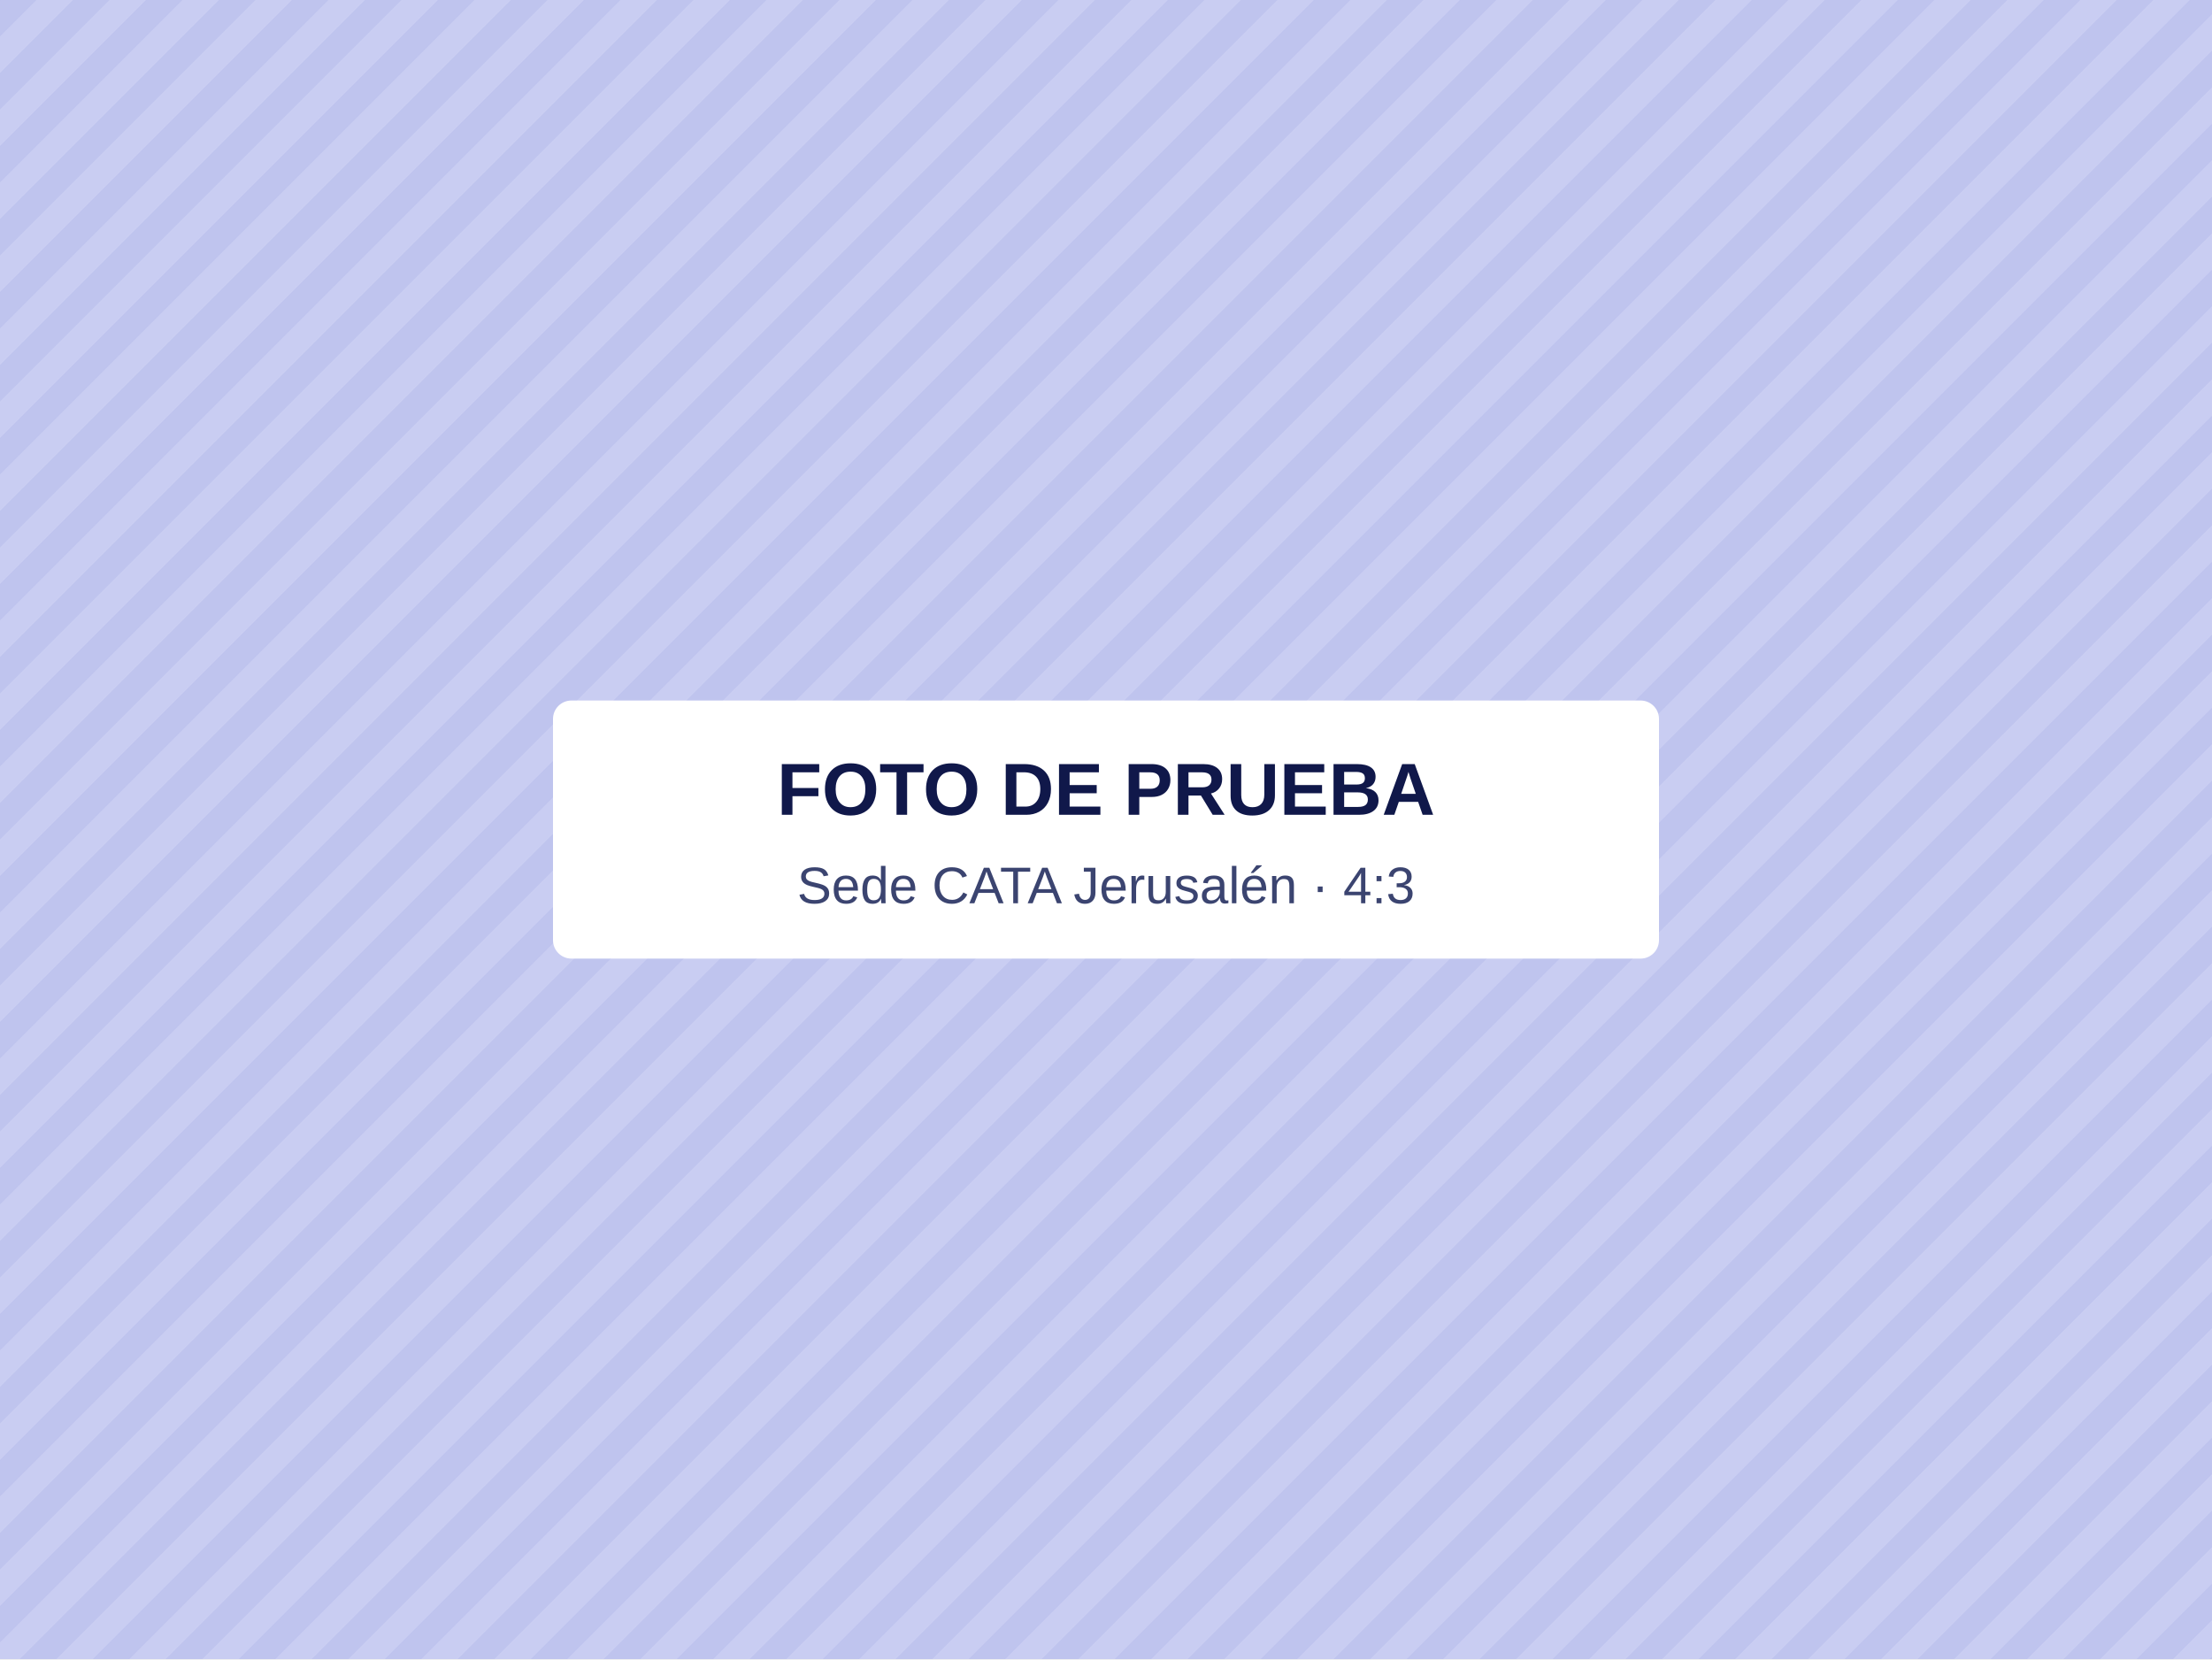
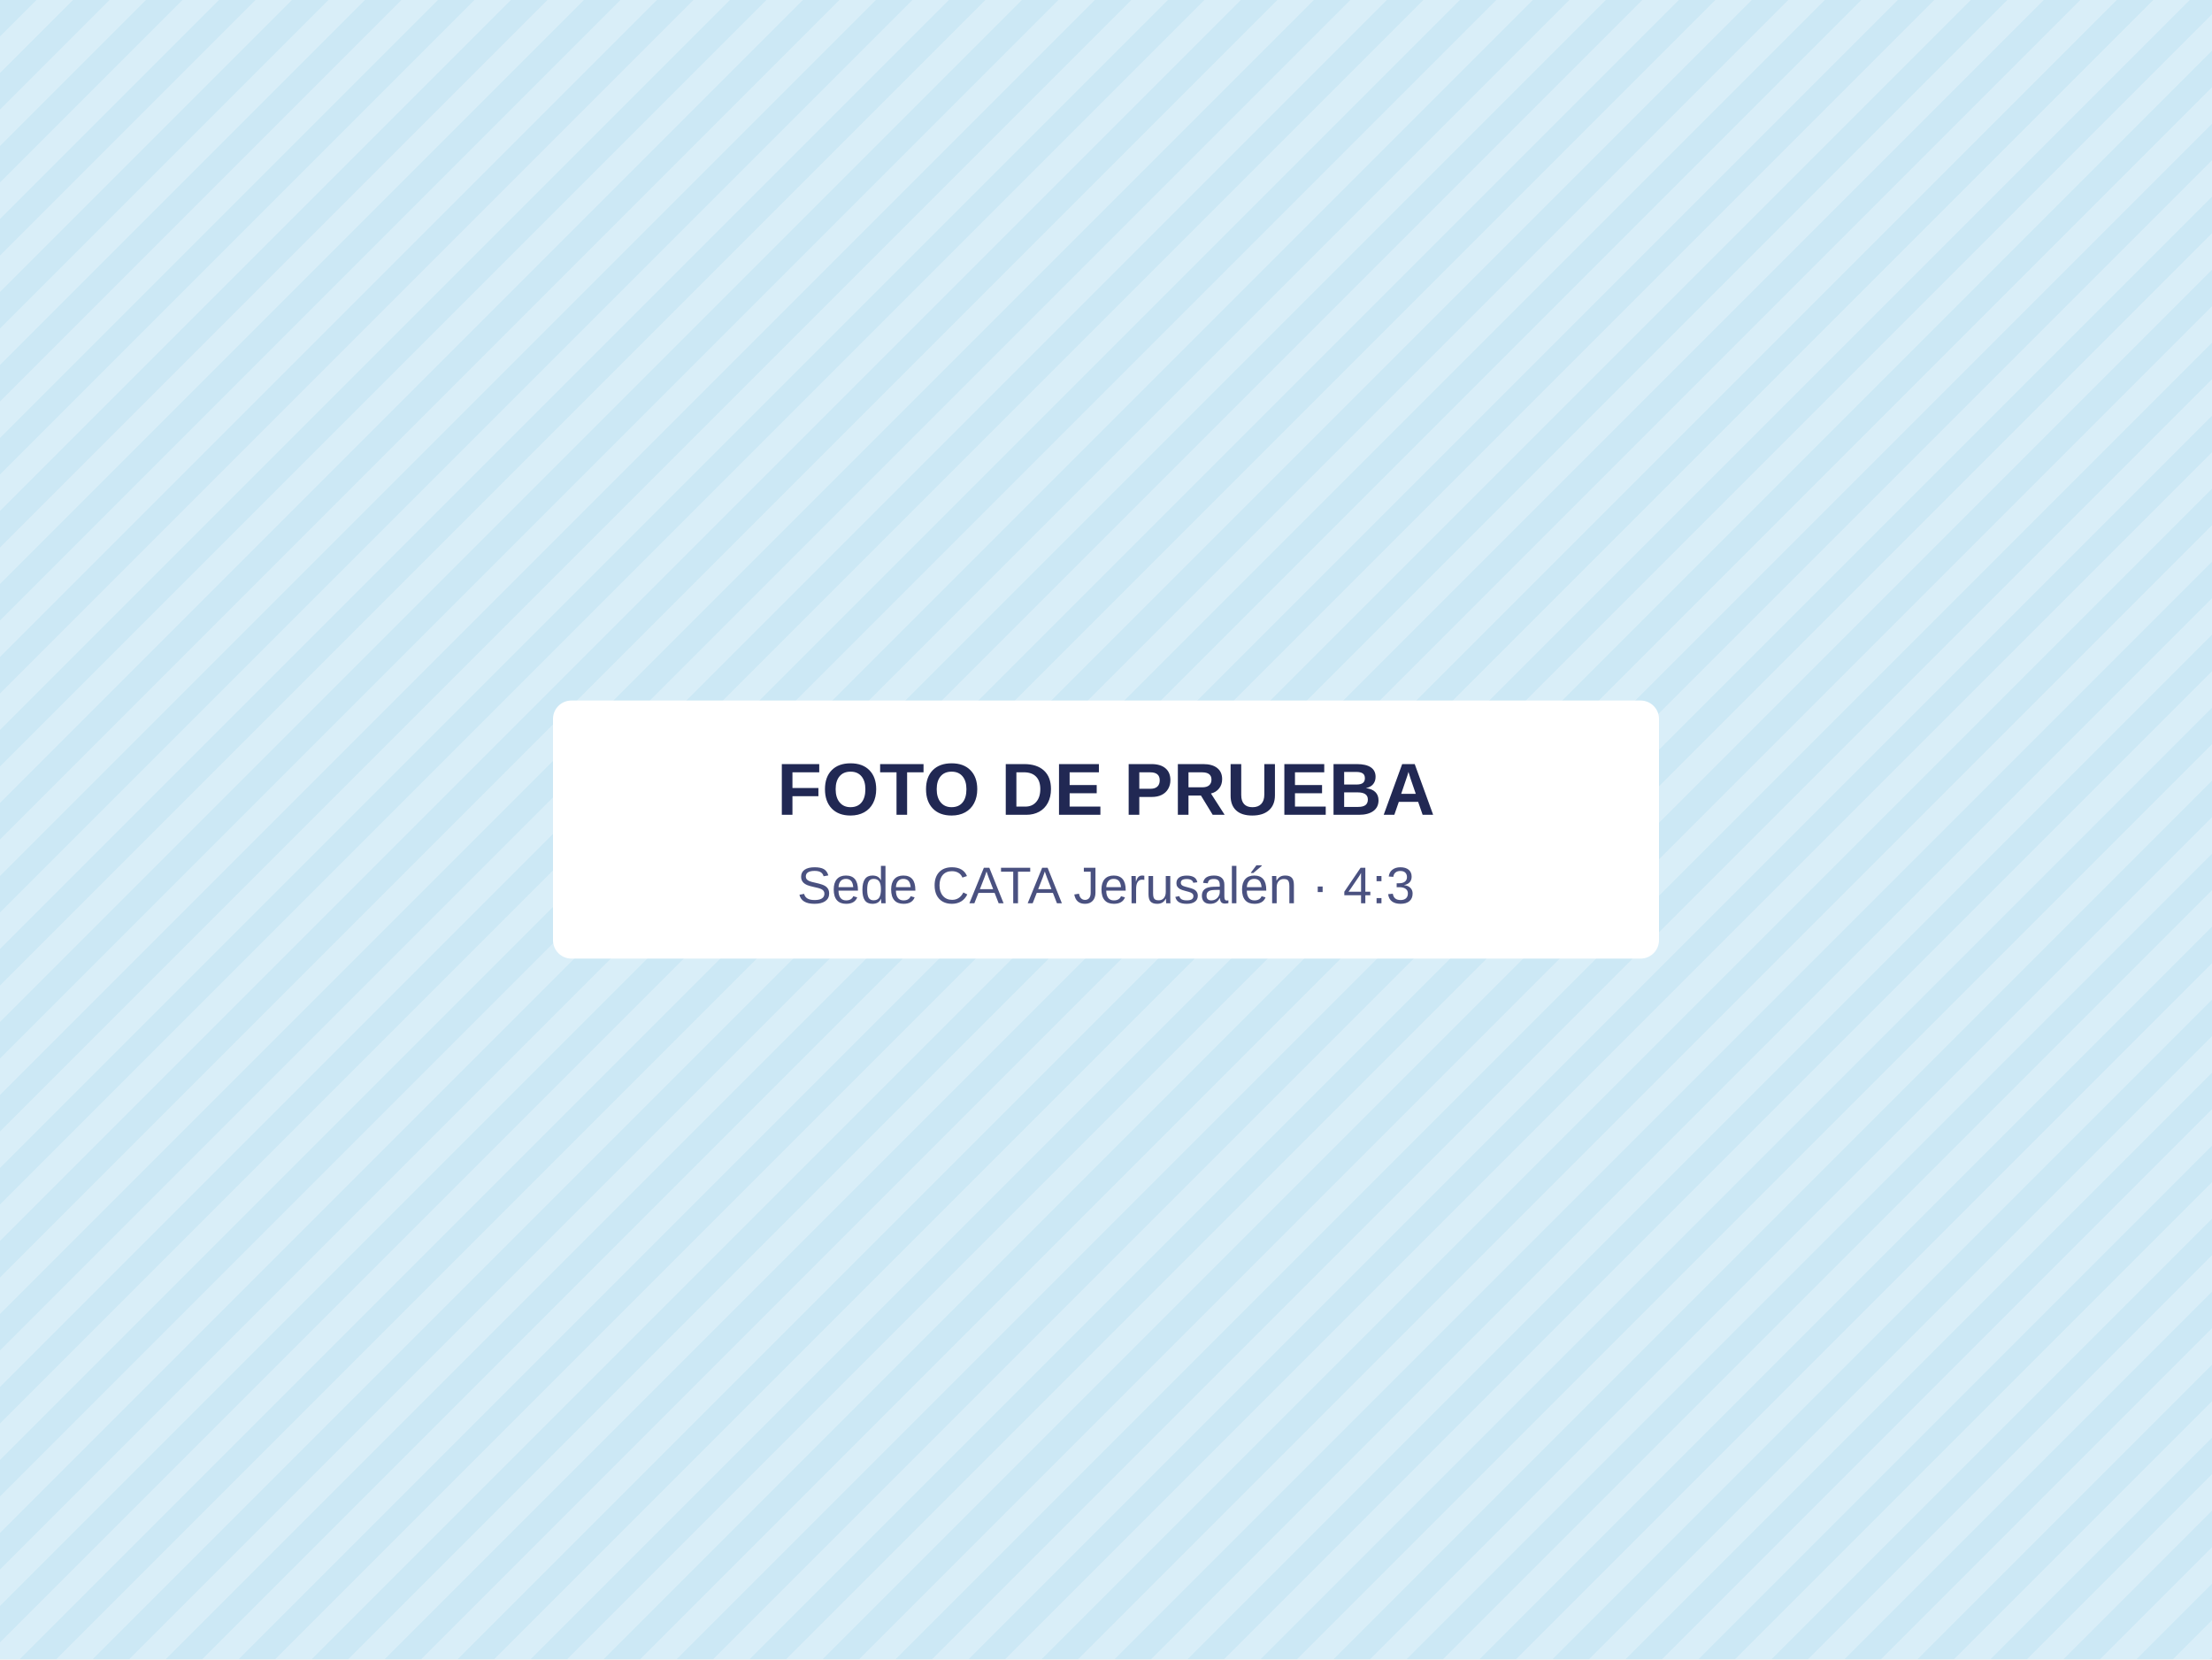
<svg xmlns="http://www.w3.org/2000/svg" width="1200" height="900" viewBox="0 0 1200 900">
  <defs>
    <pattern id="r" width="28" height="28" patternUnits="userSpaceOnUse" patternTransform="rotate(45)">
-       <rect width="28" height="28" fill="#c9cdf2" />
-       <rect width="14" height="28" fill="#bfc4ee" />
+       <rect width="28" height="28" fill="#d9eef8" />
+       <rect width="14" height="28" fill="#cce8f5" />
    </pattern>
  </defs>
  <rect width="1200" height="900" fill="url(#r)" />
  <rect x="300" y="380" width="600" height="140" rx="10" fill="#ffffff" />
-   <text x="600" y="442" text-anchor="middle" font-family="Arial, sans-serif" font-size="40" font-weight="700" fill="#10184a">FOTO DE PRUEBA</text>
-   <text x="600" y="490" text-anchor="middle" font-family="Arial, sans-serif" font-size="28" fill="#3b4470">Sede CATA Jerusalén · 4:3</text>
+   <text x="600" y="442" text-anchor="middle" font-family="Arial, sans-serif" font-size="40" font-weight="700" fill="#212853">FOTO DE PRUEBA</text>
+   <text x="600" y="490" text-anchor="middle" font-family="Arial, sans-serif" font-size="28" fill="#4a5180">Sede CATA Jerusalén · 4:3</text>
</svg>
